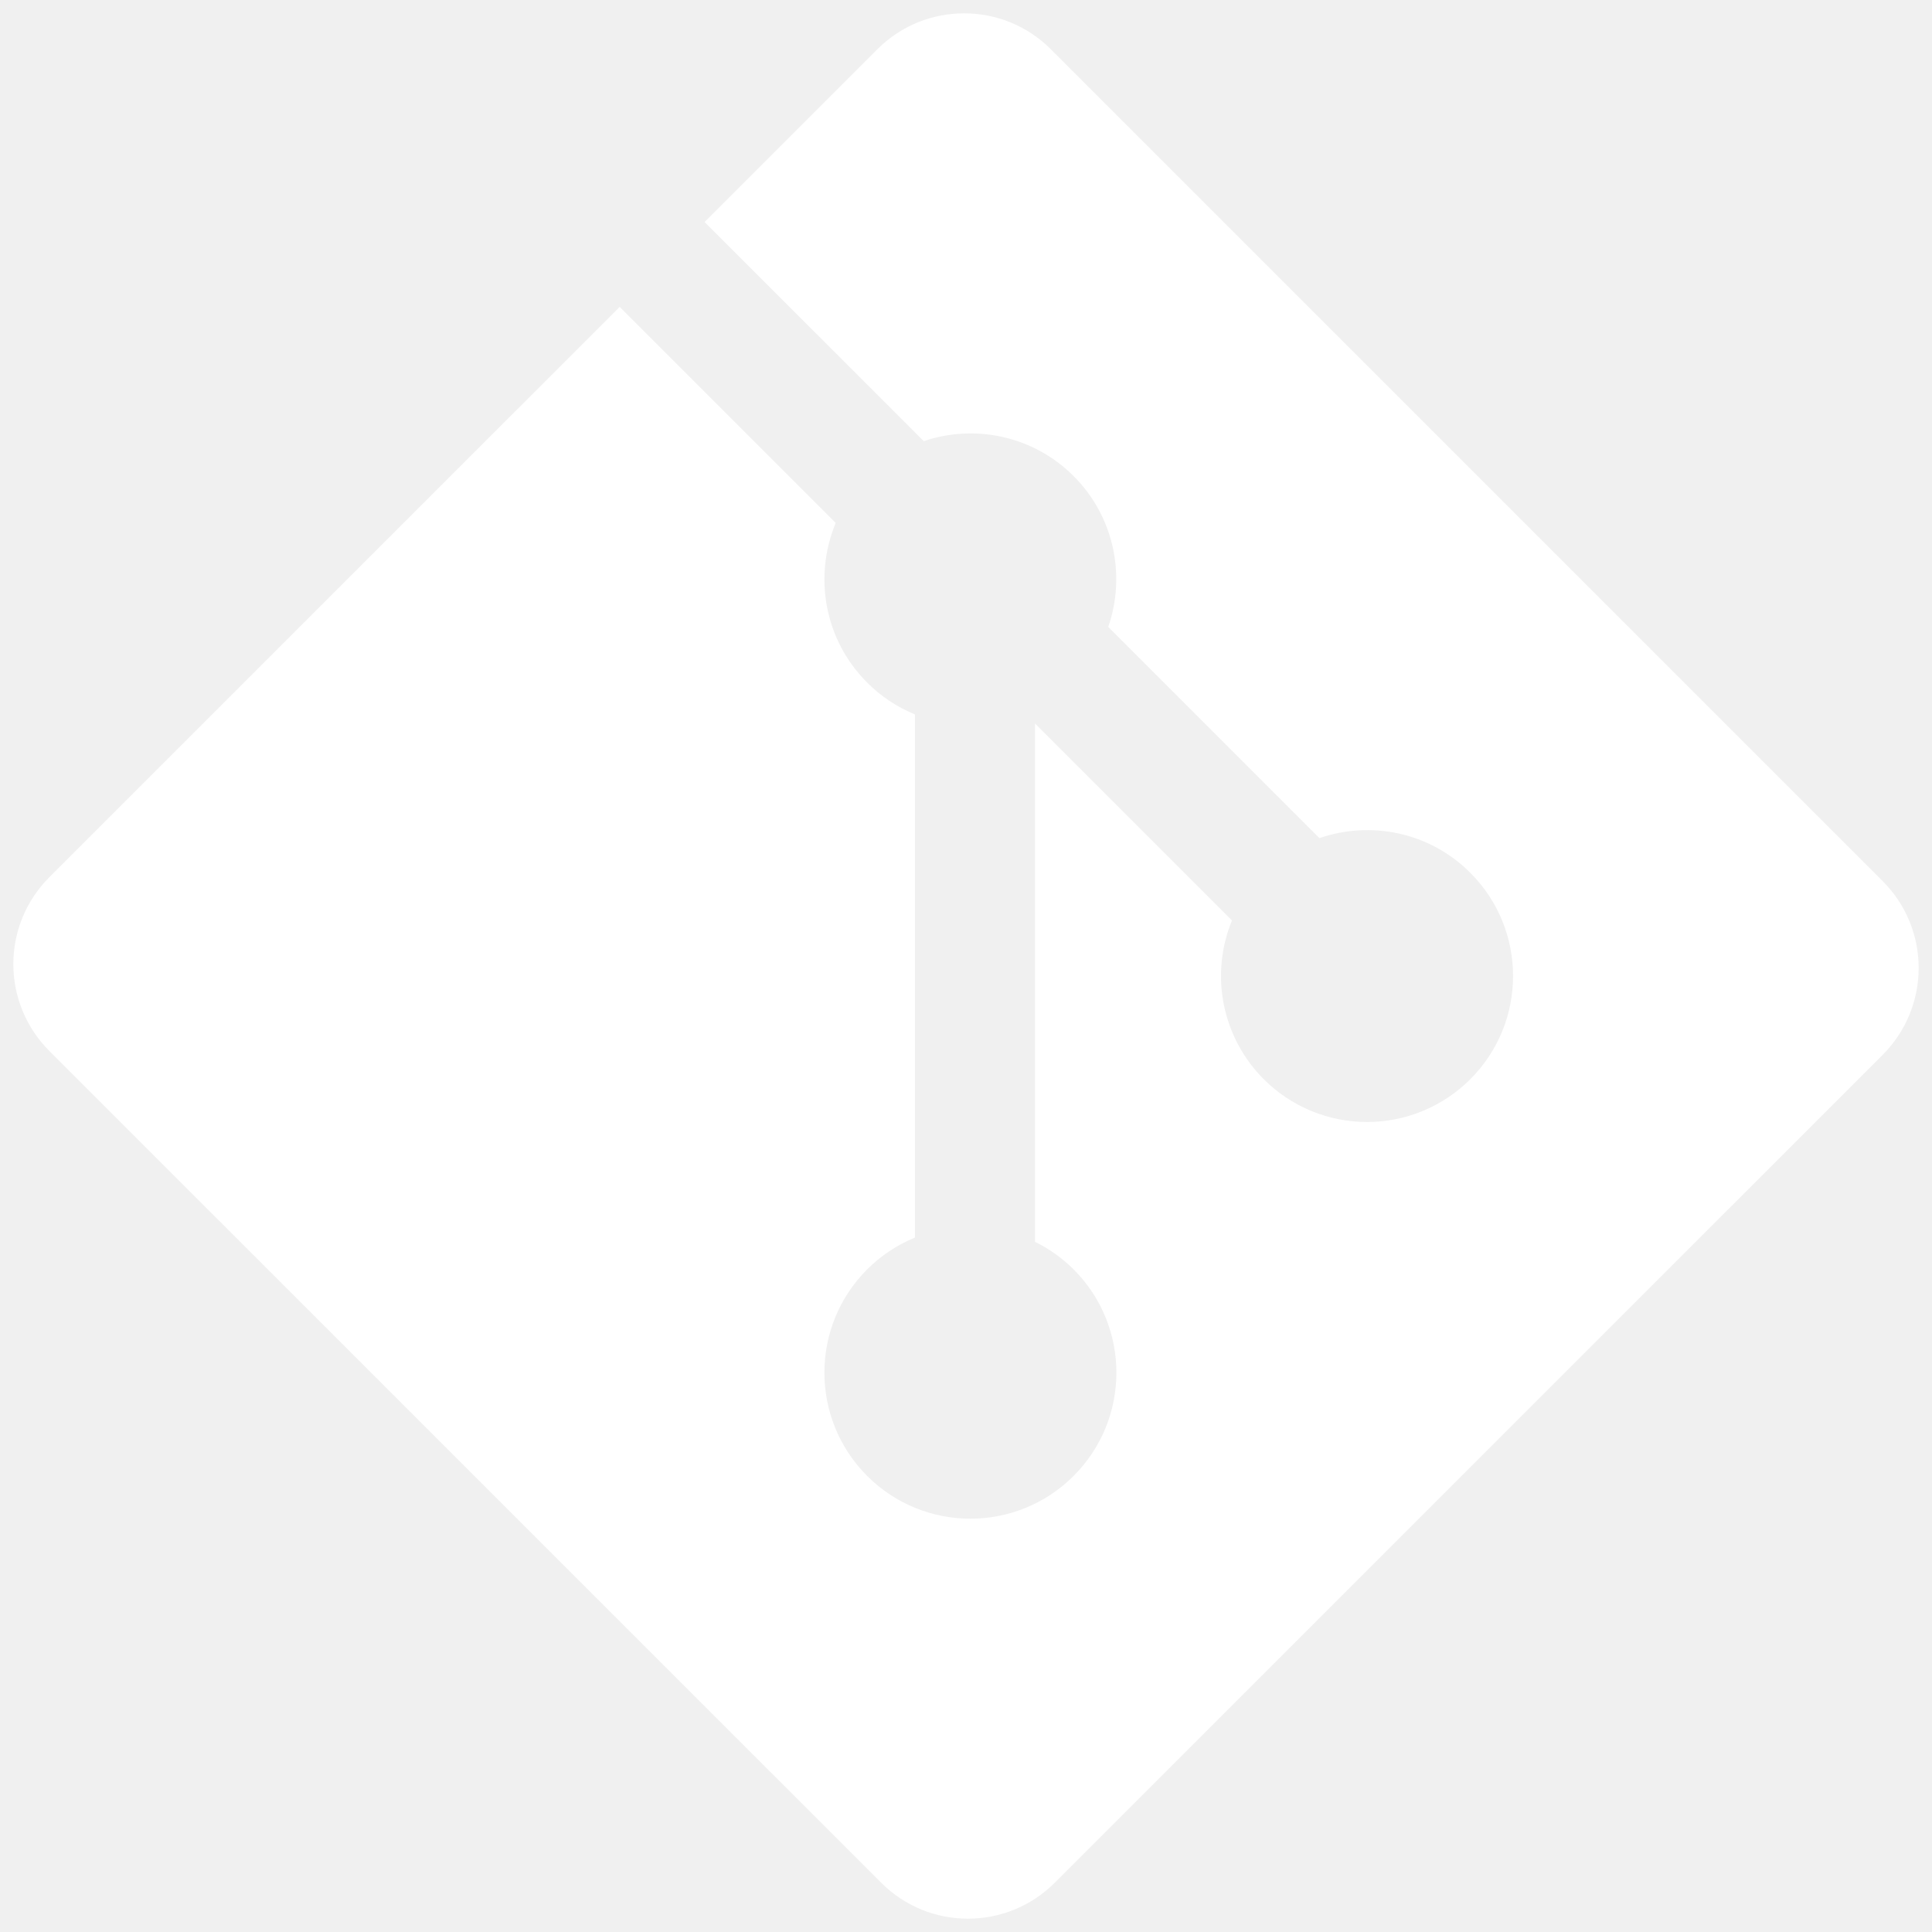
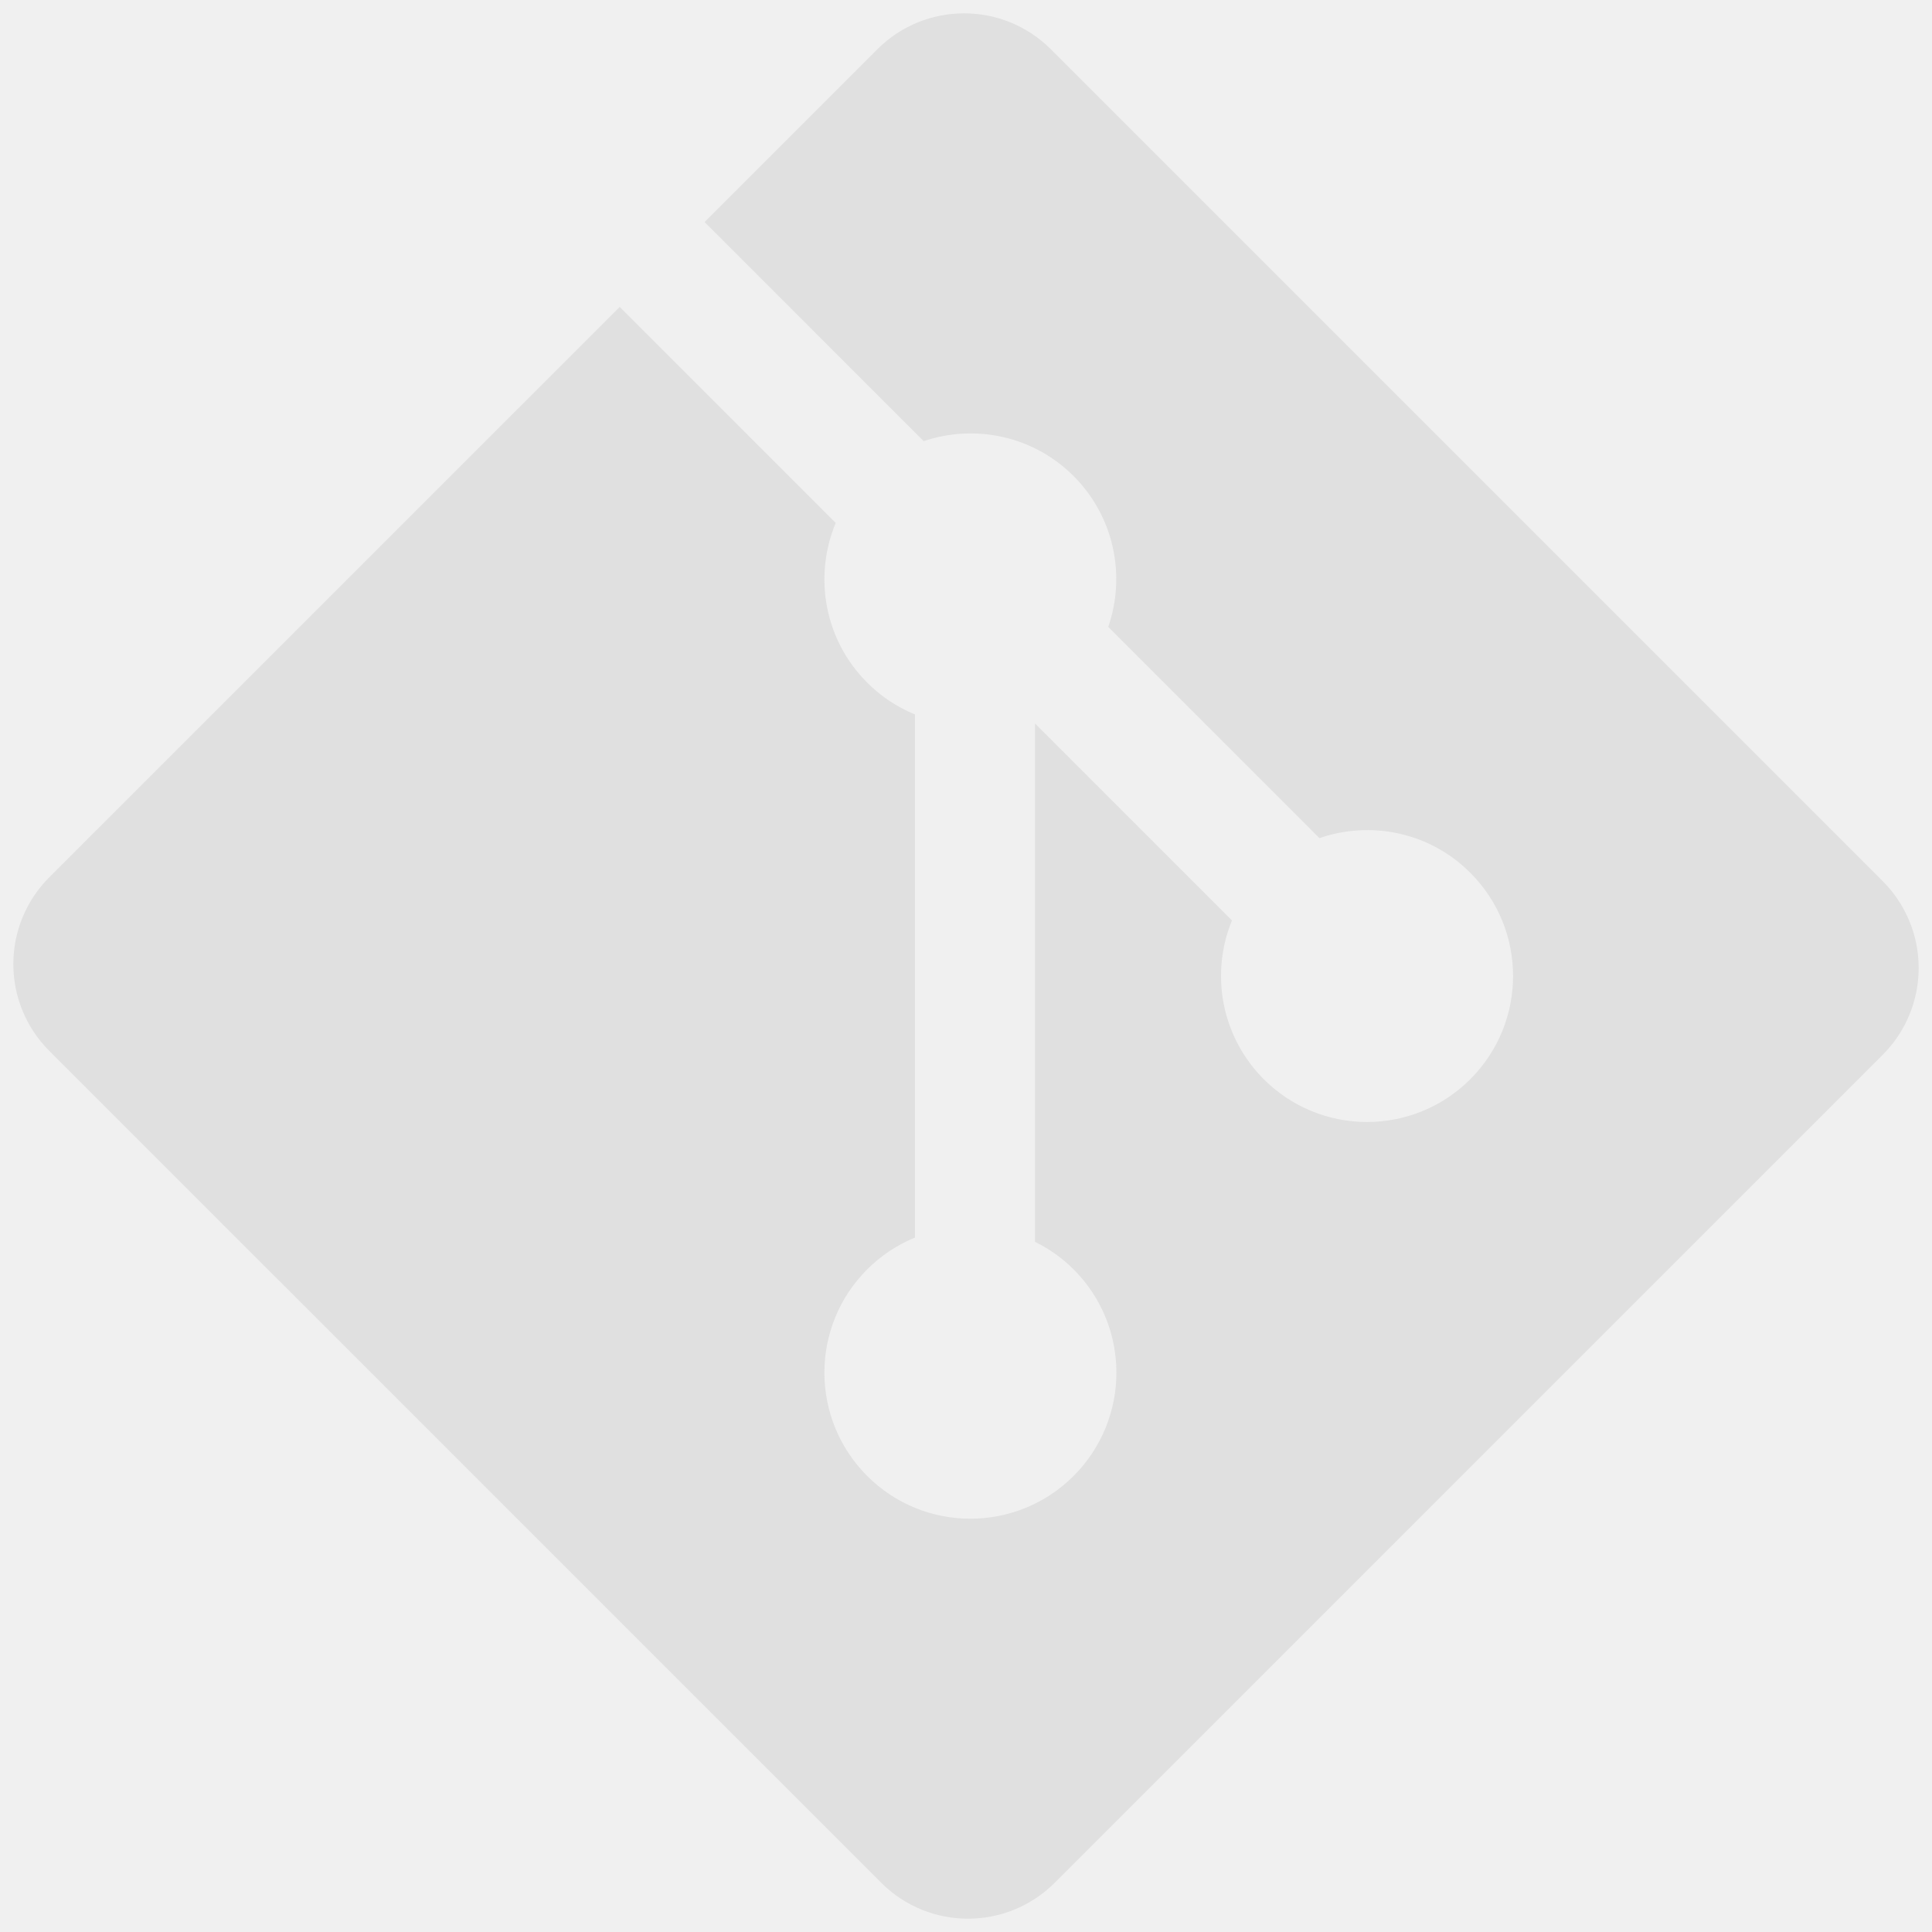
<svg xmlns="http://www.w3.org/2000/svg" width="48" height="48" viewBox="0 0 48 48" fill="none">
  <g clip-path="url(#clip0_3_228)">
-     <path d="M46.776 21.892L26.108 1.224C24.918 0.034 22.988 0.034 21.797 1.224L17.505 5.516L22.949 10.96C24.215 10.533 25.665 10.82 26.674 11.828C27.687 12.843 27.972 14.306 27.534 15.576L32.781 20.823C34.05 20.385 35.516 20.668 36.529 21.684C37.946 23.1 37.946 25.396 36.529 26.813C36.192 27.15 35.792 27.418 35.352 27.6C34.911 27.782 34.44 27.876 33.963 27.876C33.487 27.876 33.015 27.782 32.575 27.6C32.134 27.418 31.735 27.15 31.398 26.813C30.892 26.307 30.547 25.662 30.406 24.96C30.266 24.258 30.336 23.53 30.608 22.868L25.715 17.975L25.715 30.853C26.07 31.028 26.394 31.259 26.674 31.538C28.091 32.955 28.091 35.25 26.674 36.669C25.257 38.086 22.96 38.086 21.544 36.669C20.128 35.25 20.128 32.955 21.544 31.538C21.884 31.198 22.288 30.929 22.732 30.747V17.75C22.287 17.568 21.883 17.299 21.544 16.958C20.471 15.886 20.213 14.311 20.763 12.992L15.396 7.625L1.224 21.796C0.652 22.368 0.331 23.144 0.331 23.952C0.331 24.761 0.652 25.537 1.224 26.109L21.893 46.776C23.083 47.967 25.013 47.967 26.205 46.776L46.777 26.205C47.348 25.633 47.669 24.857 47.669 24.048C47.669 23.239 47.348 22.464 46.776 21.892Z" fill="white" />
+     <path d="M46.776 21.892L26.108 1.224C24.918 0.034 22.988 0.034 21.797 1.224L17.505 5.516L22.949 10.96C24.215 10.533 25.665 10.82 26.674 11.828C27.687 12.843 27.972 14.306 27.534 15.576L32.781 20.823C34.05 20.385 35.516 20.668 36.529 21.684C37.946 23.1 37.946 25.396 36.529 26.813C36.192 27.15 35.792 27.418 35.352 27.6C34.911 27.782 34.44 27.876 33.963 27.876C33.487 27.876 33.015 27.782 32.575 27.6C32.134 27.418 31.735 27.15 31.398 26.813C30.892 26.307 30.547 25.662 30.406 24.96C30.266 24.258 30.336 23.53 30.608 22.868L25.715 17.975L25.715 30.853C26.07 31.028 26.394 31.259 26.674 31.538C28.091 32.955 28.091 35.25 26.674 36.669C25.257 38.086 22.96 38.086 21.544 36.669C20.128 35.25 20.128 32.955 21.544 31.538C21.884 31.198 22.288 30.929 22.732 30.747V17.75C22.287 17.568 21.883 17.299 21.544 16.958C20.471 15.886 20.213 14.311 20.763 12.992L15.396 7.625L1.224 21.796C0.652 22.368 0.331 23.144 0.331 23.952C0.331 24.761 0.652 25.537 1.224 26.109L21.893 46.776C23.083 47.967 25.013 47.967 26.205 46.776L46.777 26.205C47.348 25.633 47.669 24.857 47.669 24.048C47.669 23.239 47.348 22.464 46.776 21.892Z" fill="#E0E0E0" />
  </g>
  <defs>
    <clipPath id="clip0_3_228">
-       <rect width="48" height="48" fill="white" />
+       <rect width="48" height="48" fill="#E0E0E0" />
    </clipPath>
  </defs>
</svg>
